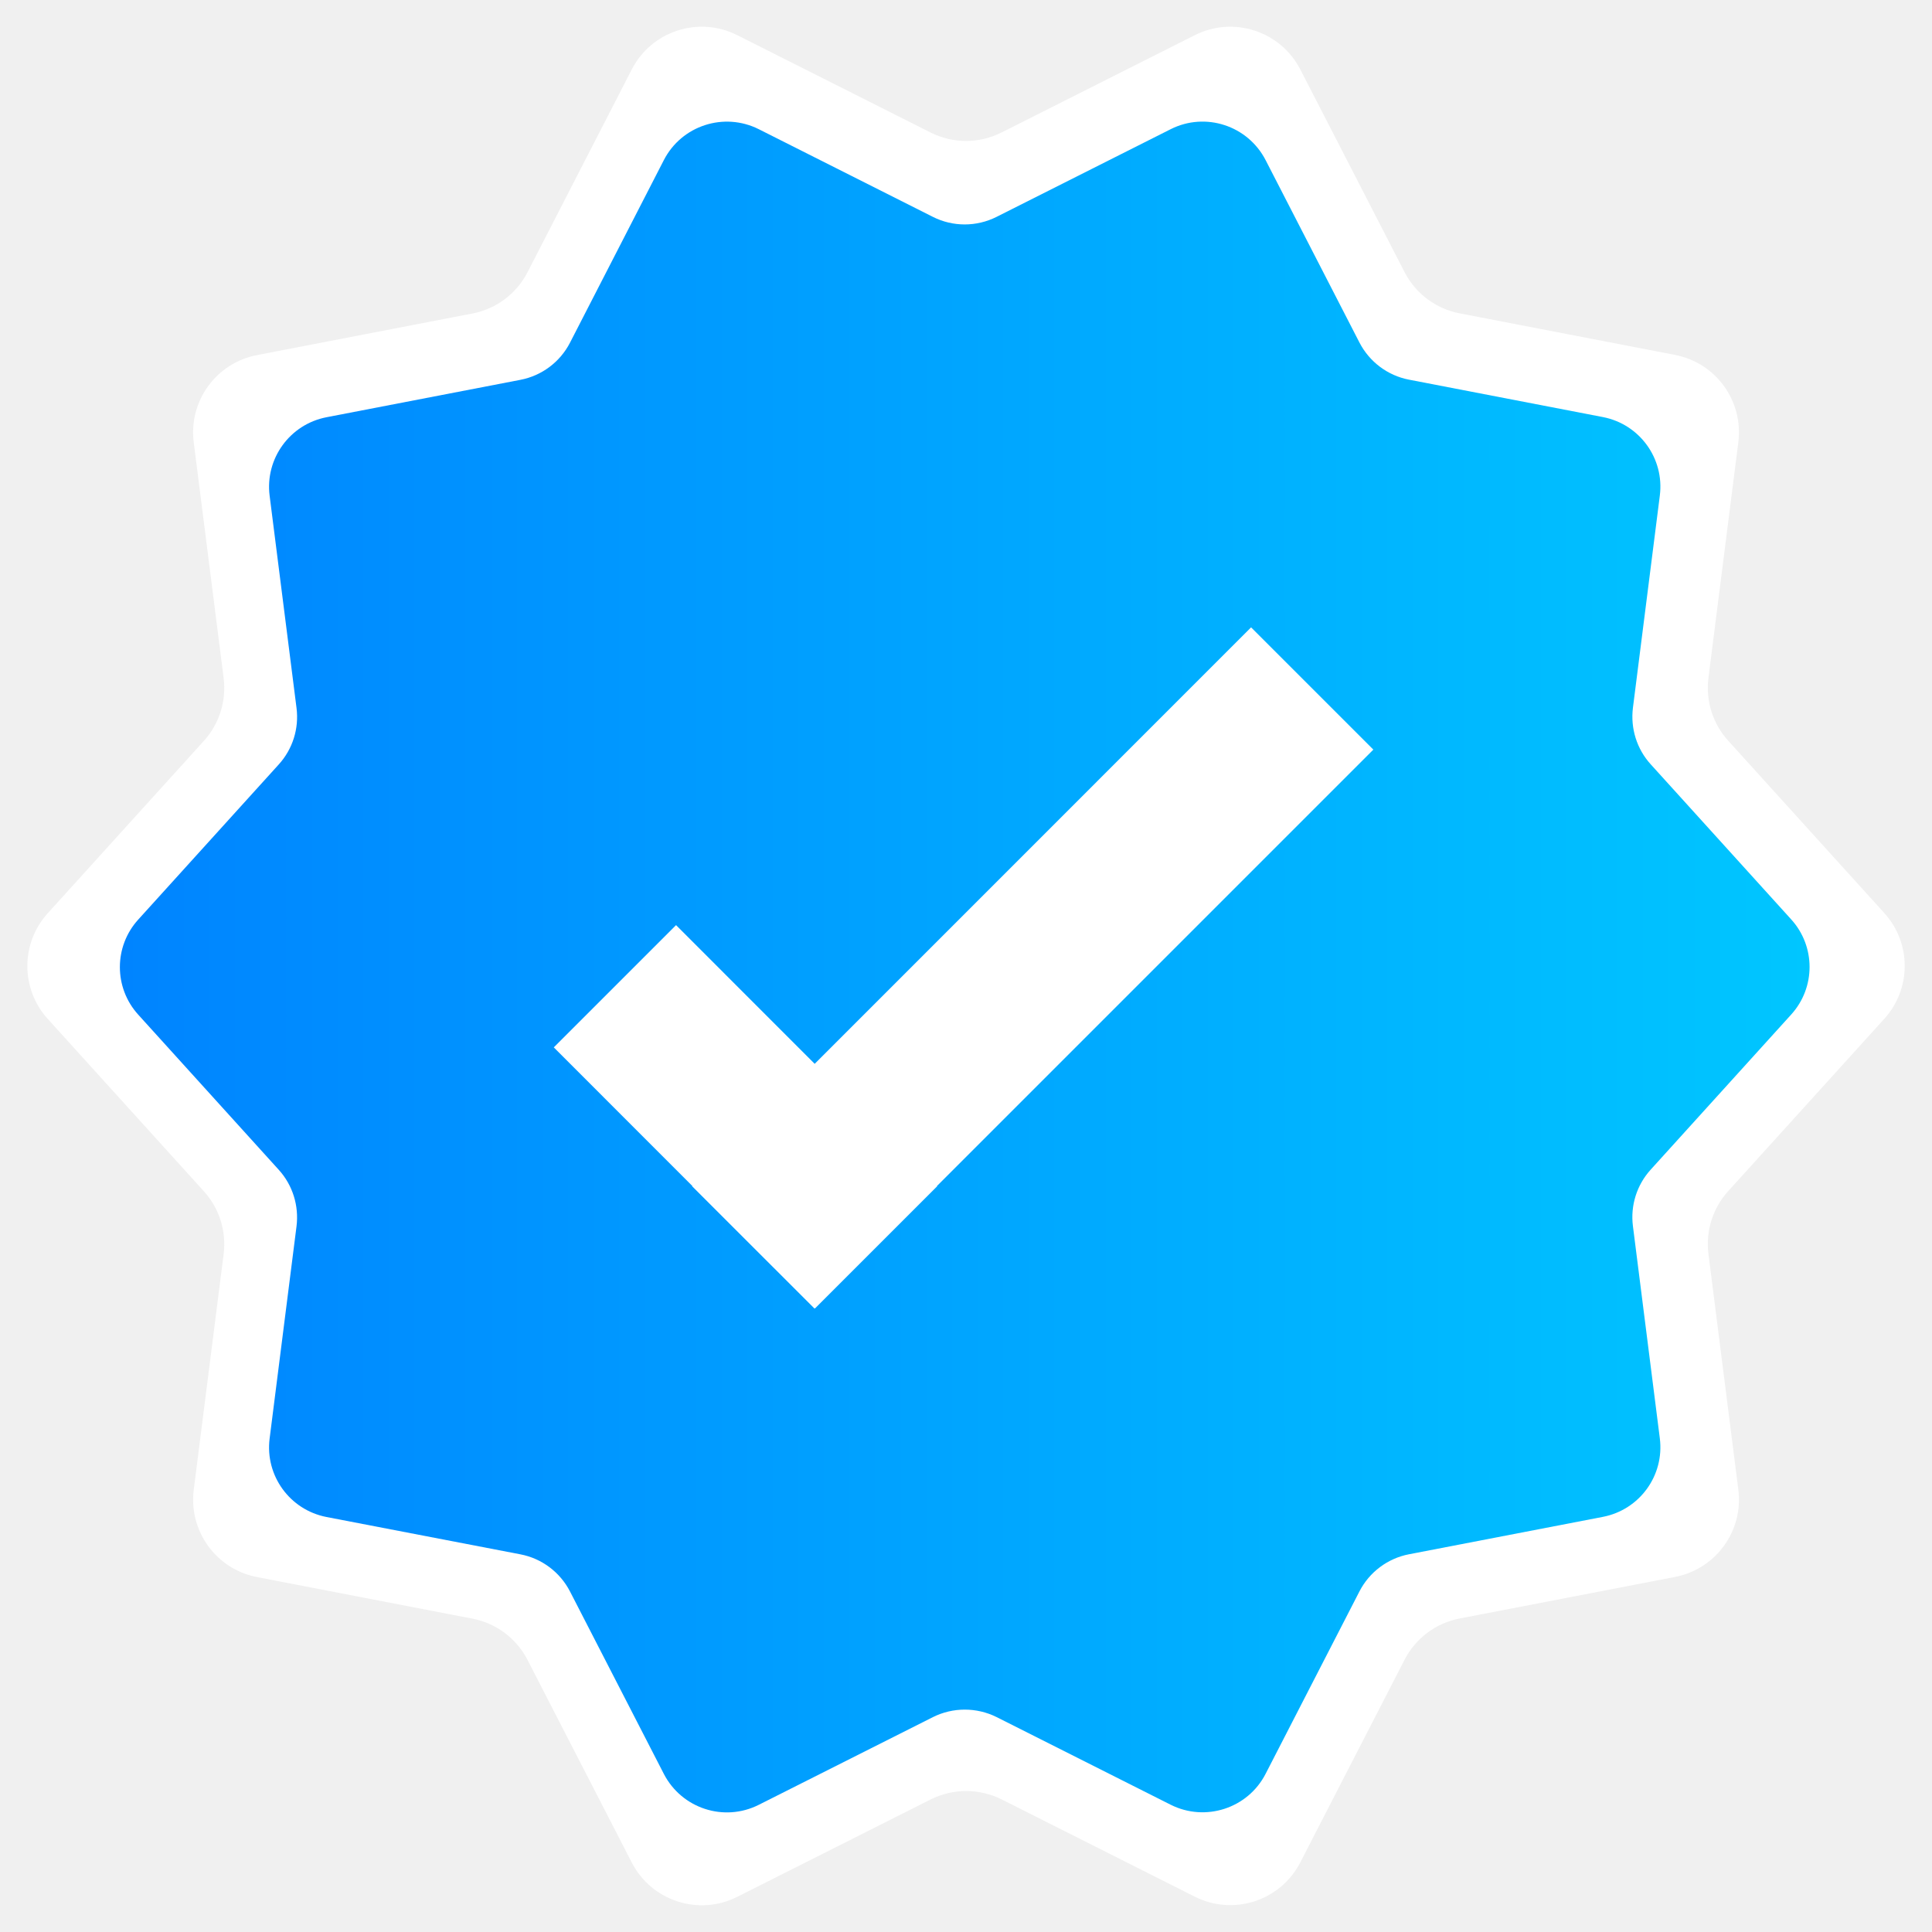
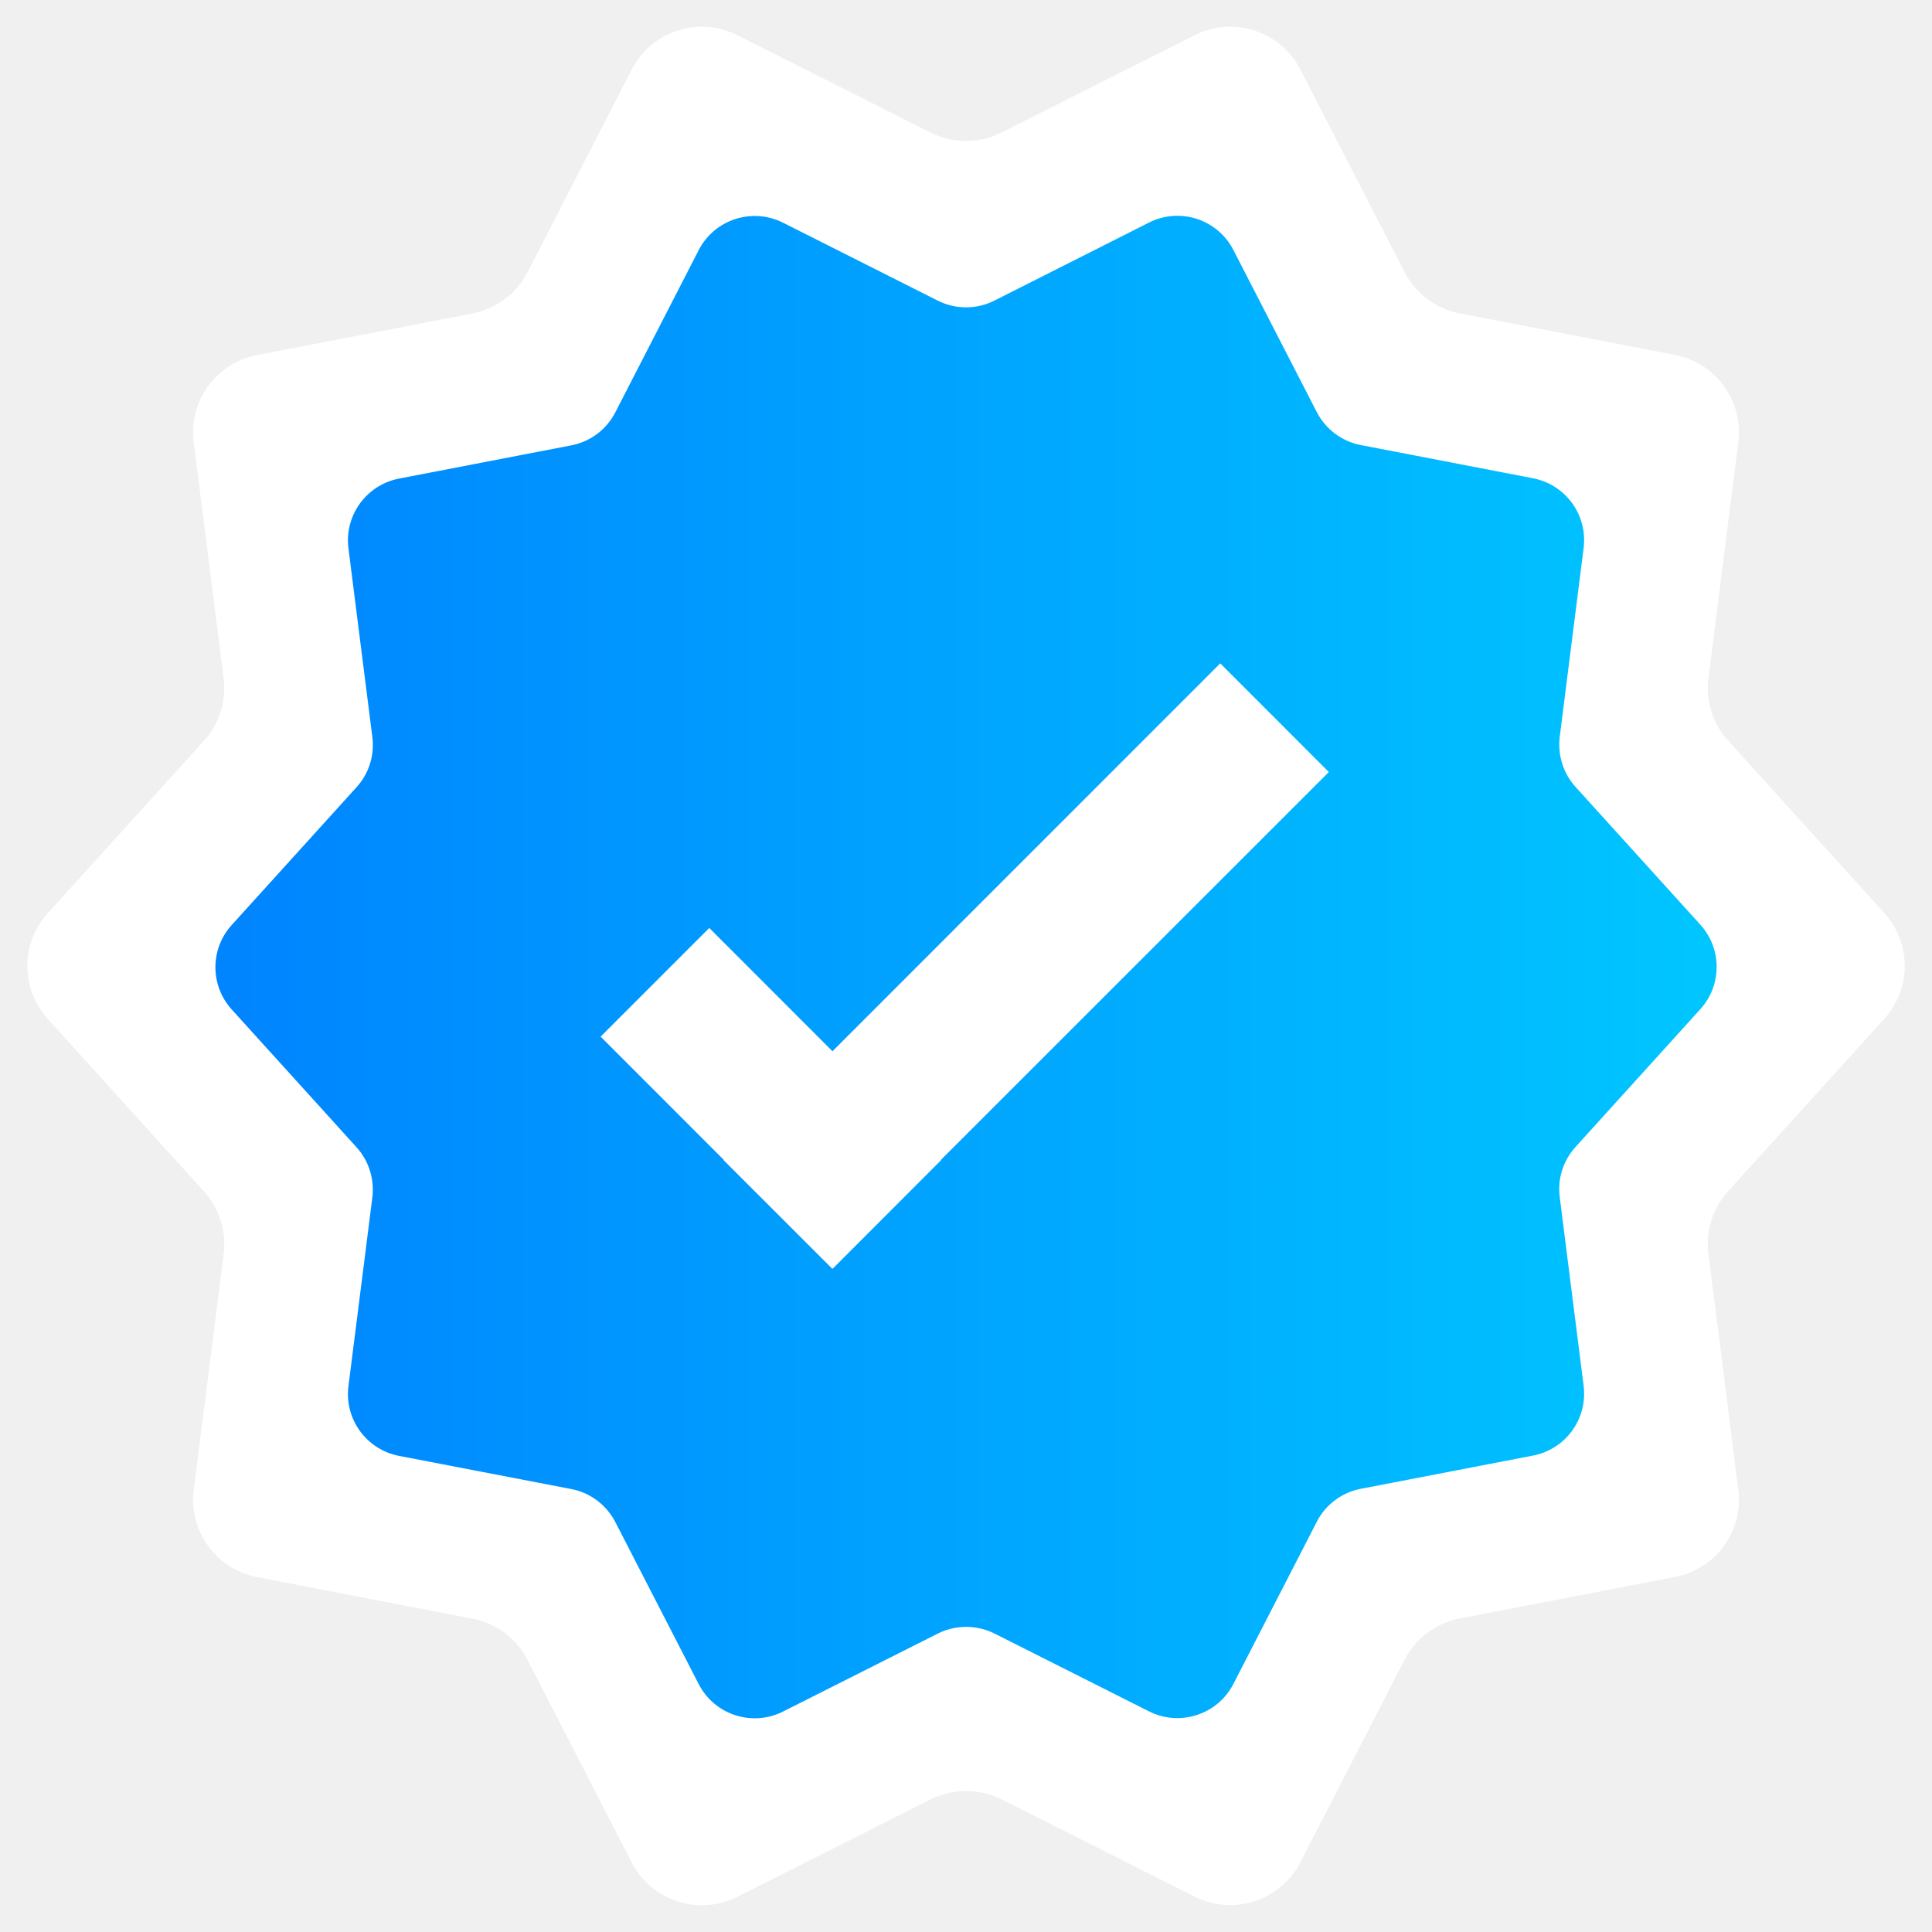
<svg xmlns="http://www.w3.org/2000/svg" version="1.1" id="Layer_1" x="0px" y="0px" viewBox="0 0 2500 2500" style="enable-background:new 0 0 2500 2500;" xml:space="preserve">
  <style type="text/css">
	.st0{fill-rule:evenodd;clip-rule:evenodd;fill:#FFFFFF;}
	.st1{fill-rule:evenodd;clip-rule:evenodd;fill:url(#SVGID_1_);}
</style>
  <g>
    <path class="st0" d="M1204.2,2328.5l-250.2,126c-50,25.2-110.9,5.3-136.5-44.4l-134.9-262.2c-14.3-27.8-40.6-47.5-71.3-53.4   l-278.8-53.8c-52.8-10.2-88.5-59.6-81.8-112.9l38.7-305.1c3.7-29.5-5.6-59.2-25.6-81.2l-202-223c-35.2-38.8-35.2-98,0-136.8   l202-223c20-22,29.3-51.7,25.6-81.2l-38.7-305.1c-6.8-53.3,29-102.7,81.8-112.9l278.8-53.8c30.7-5.9,57-25.6,71.3-53.4L817.5,89.9   C843.1,40.1,904,20.3,954,45.5l250.2,126c28.8,14.5,62.8,14.5,91.7,0l250.2-126c50-25.2,110.9-5.3,136.5,44.4l134.9,262.2   c14.3,27.8,40.6,47.5,71.3,53.4l278.8,53.8c52.8,10.2,88.5,59.6,81.8,112.9l-38.7,305.1c-3.7,29.5,5.6,59.2,25.6,81.2l202,223   c35.2,38.8,35.2,98,0,136.8l-202,223c-20,22-29.3,51.7-25.6,81.2l38.7,305.1c6.8,53.3-29,102.7-81.8,112.9l-278.8,53.8   c-30.7,5.9-57,25.6-71.3,53.4l-134.9,262.2c-25.6,49.8-86.5,69.6-136.5,44.4l-250.2-126C1267,2314,1233,2314,1204.2,2328.5z" />
    <path class="st0" d="M1034.3,1389.2L835,1189.8l-175.8,175.8L858.5,1565l-0.3,0.3L1034,1741l0.3-0.3l0.3,0.3l175.8-175.8l-0.3-0.3   l627.4-627.5l-175.8-175.8L1034.3,1389.2z" />
  </g>
  <g>
-     <linearGradient id="SVGID_1_" gradientUnits="userSpaceOnUse" x1="155.11" y1="1248.7" x2="2341.59" y2="1248.7" gradientTransform="matrix(1 0 0 -1 0 2500)">
+     <linearGradient id="SVGID_1_" gradientUnits="userSpaceOnUse" x1="278.617" y1="-998.7" x2="2221.483" y2="-998.7" gradientTransform="matrix(1 0 0 1 0 2250)">
      <stop offset="0" style="stop-color:#0084FF" />
      <stop offset="1" style="stop-color:#00C6FF" />
    </linearGradient>
-     <path class="st1" d="M1207.1,2222l-225.2,113.4c-45,22.7-99.8,4.8-122.9-40l-121.4-236c-12.9-25-36.5-42.8-64.2-48.1L422.5,1963   c-47.5-9.2-79.7-53.6-73.6-101.6l34.8-274.6c3.3-26.6-5-53.3-23-73.1L178.9,1313c-31.7-34.9-31.7-88.2,0-123.1l181.8-200.7   c18-19.8,26.4-46.5,23-73.1l-34.8-274.6c-6.1-48,26.1-92.4,73.6-101.6l250.9-48.4c27.6-5.3,51.3-23,64.2-48.1L859,207.2   c23-44.8,77.9-62.6,122.9-40l225.2,113.4c25.9,13.1,56.5,13.1,82.5,0l225.2-113.4c45-22.7,99.8-4.8,122.9,40l121.4,236   c12.9,25,36.5,42.8,64.2,48.1l250.9,48.4c47.5,9.2,79.7,53.6,73.6,101.6L2113,915.9c-3.3,26.6,5,53.3,23,73.1l181.8,200.7   c31.7,34.9,31.7,88.2,0,123.1L2136,1513.5c-18,19.8-26.4,46.5-23,73.1l34.8,274.6c6.1,48-26.1,92.4-73.6,101.6l-250.9,48.4   c-27.6,5.3-51.3,23-64.2,48.1l-121.4,236c-23,44.8-77.9,62.6-122.9,40l-225.2-113.4C1263.6,2209,1233,2209,1207.1,2222z" />
-     <path class="st0" d="M1054.2,1376.6l-179.4-179.5l-158.2,158.2l179.4,179.5l-0.3,0.3l158.2,158.1l0.3-0.3l0.3,0.3l158.2-158.2   l-0.3-0.3L1777.1,970l-158.2-158.2L1054.2,1376.6z" />
+     <path class="st1" d="M1213.4,2113.9l-200.1,100.8c-40,20.2-88.7,4.3-109.2-35.5l-107.9-209.7c-11.5-22.2-32.4-38-57-42.7   l-222.9-42.9c-42.2-8.2-70.8-47.6-65.4-90.3l30.9-244c2.9-23.6-4.4-47.4-20.4-65l-161.5-178.3c-28.2-31-28.2-78.4,0-109.4   l161.5-178.3c16-17.6,23.5-41.3,20.4-65l-30.9-244c-5.4-42.7,23.2-82.1,65.4-90.3l222.9-43c24.5-4.7,45.6-20.4,57-42.7l107.9-209.9   c20.4-39.8,69.2-55.6,109.2-35.5l200.1,100.8c23,11.6,50.2,11.6,73.3,0L1486.8,288c40-20.2,88.7-4.3,109.2,35.5l107.9,209.7   c11.5,22.2,32.4,38,57,42.7l222.9,43c42.2,8.2,70.8,47.6,65.4,90.3l-30.9,244c-2.9,23.6,4.4,47.4,20.4,65l161.5,178.3   c28.2,31,28.2,78.4,0,109.4l-161.5,178.3c-16,17.6-23.5,41.3-20.4,65l30.9,244c5.4,42.7-23.2,82.1-65.4,90.3l-222.9,43   c-24.5,4.7-45.6,20.4-57,42.7L1596,2179c-20.4,39.8-69.2,55.6-109.2,35.5l-200.1-100.8C1263.6,2102.3,1236.4,2102.3,1213.4,2113.9z   " />
+     <path class="st0" d="M1077.2,1360.3l-159.4-159.5l-140.6,140.6l159.4,159.5l-0.3,0.3l140.6,140.5l0.3-0.3l0.3,0.3L1218,1501   l-0.3-0.3L1719.5,999L1579,858.4L1077.2,1360.3z" />
  </g>
</svg>
